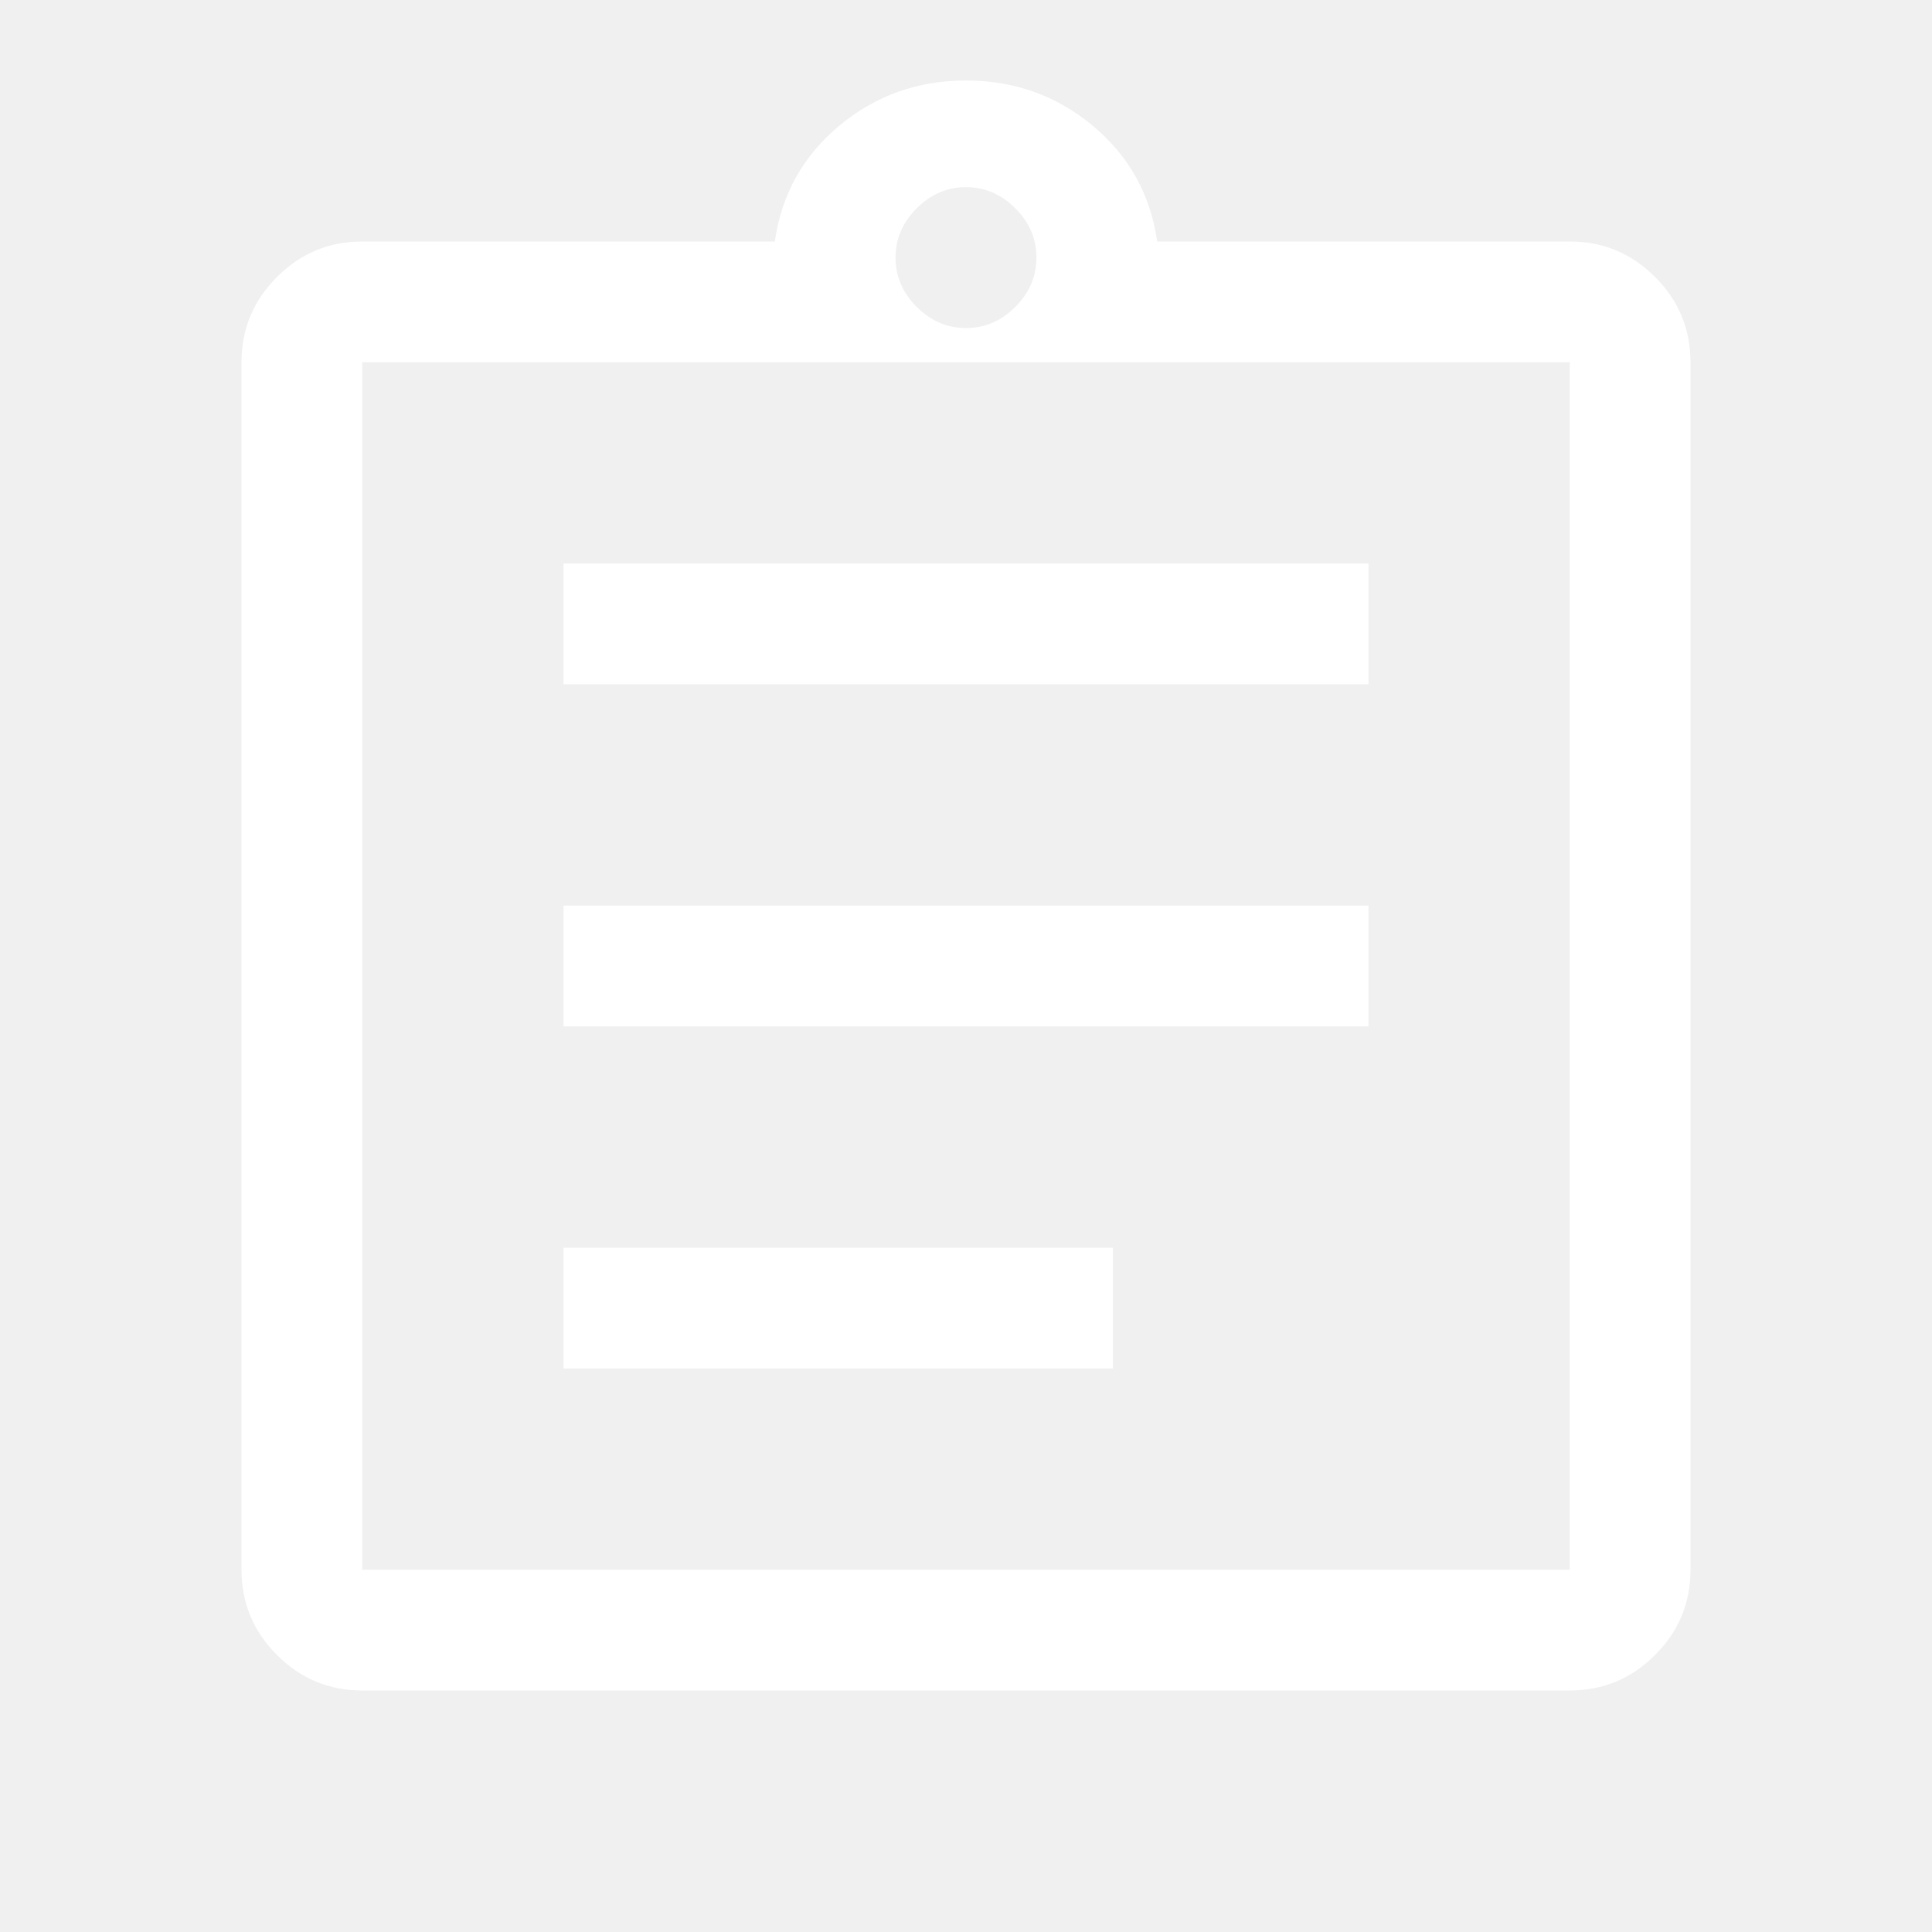
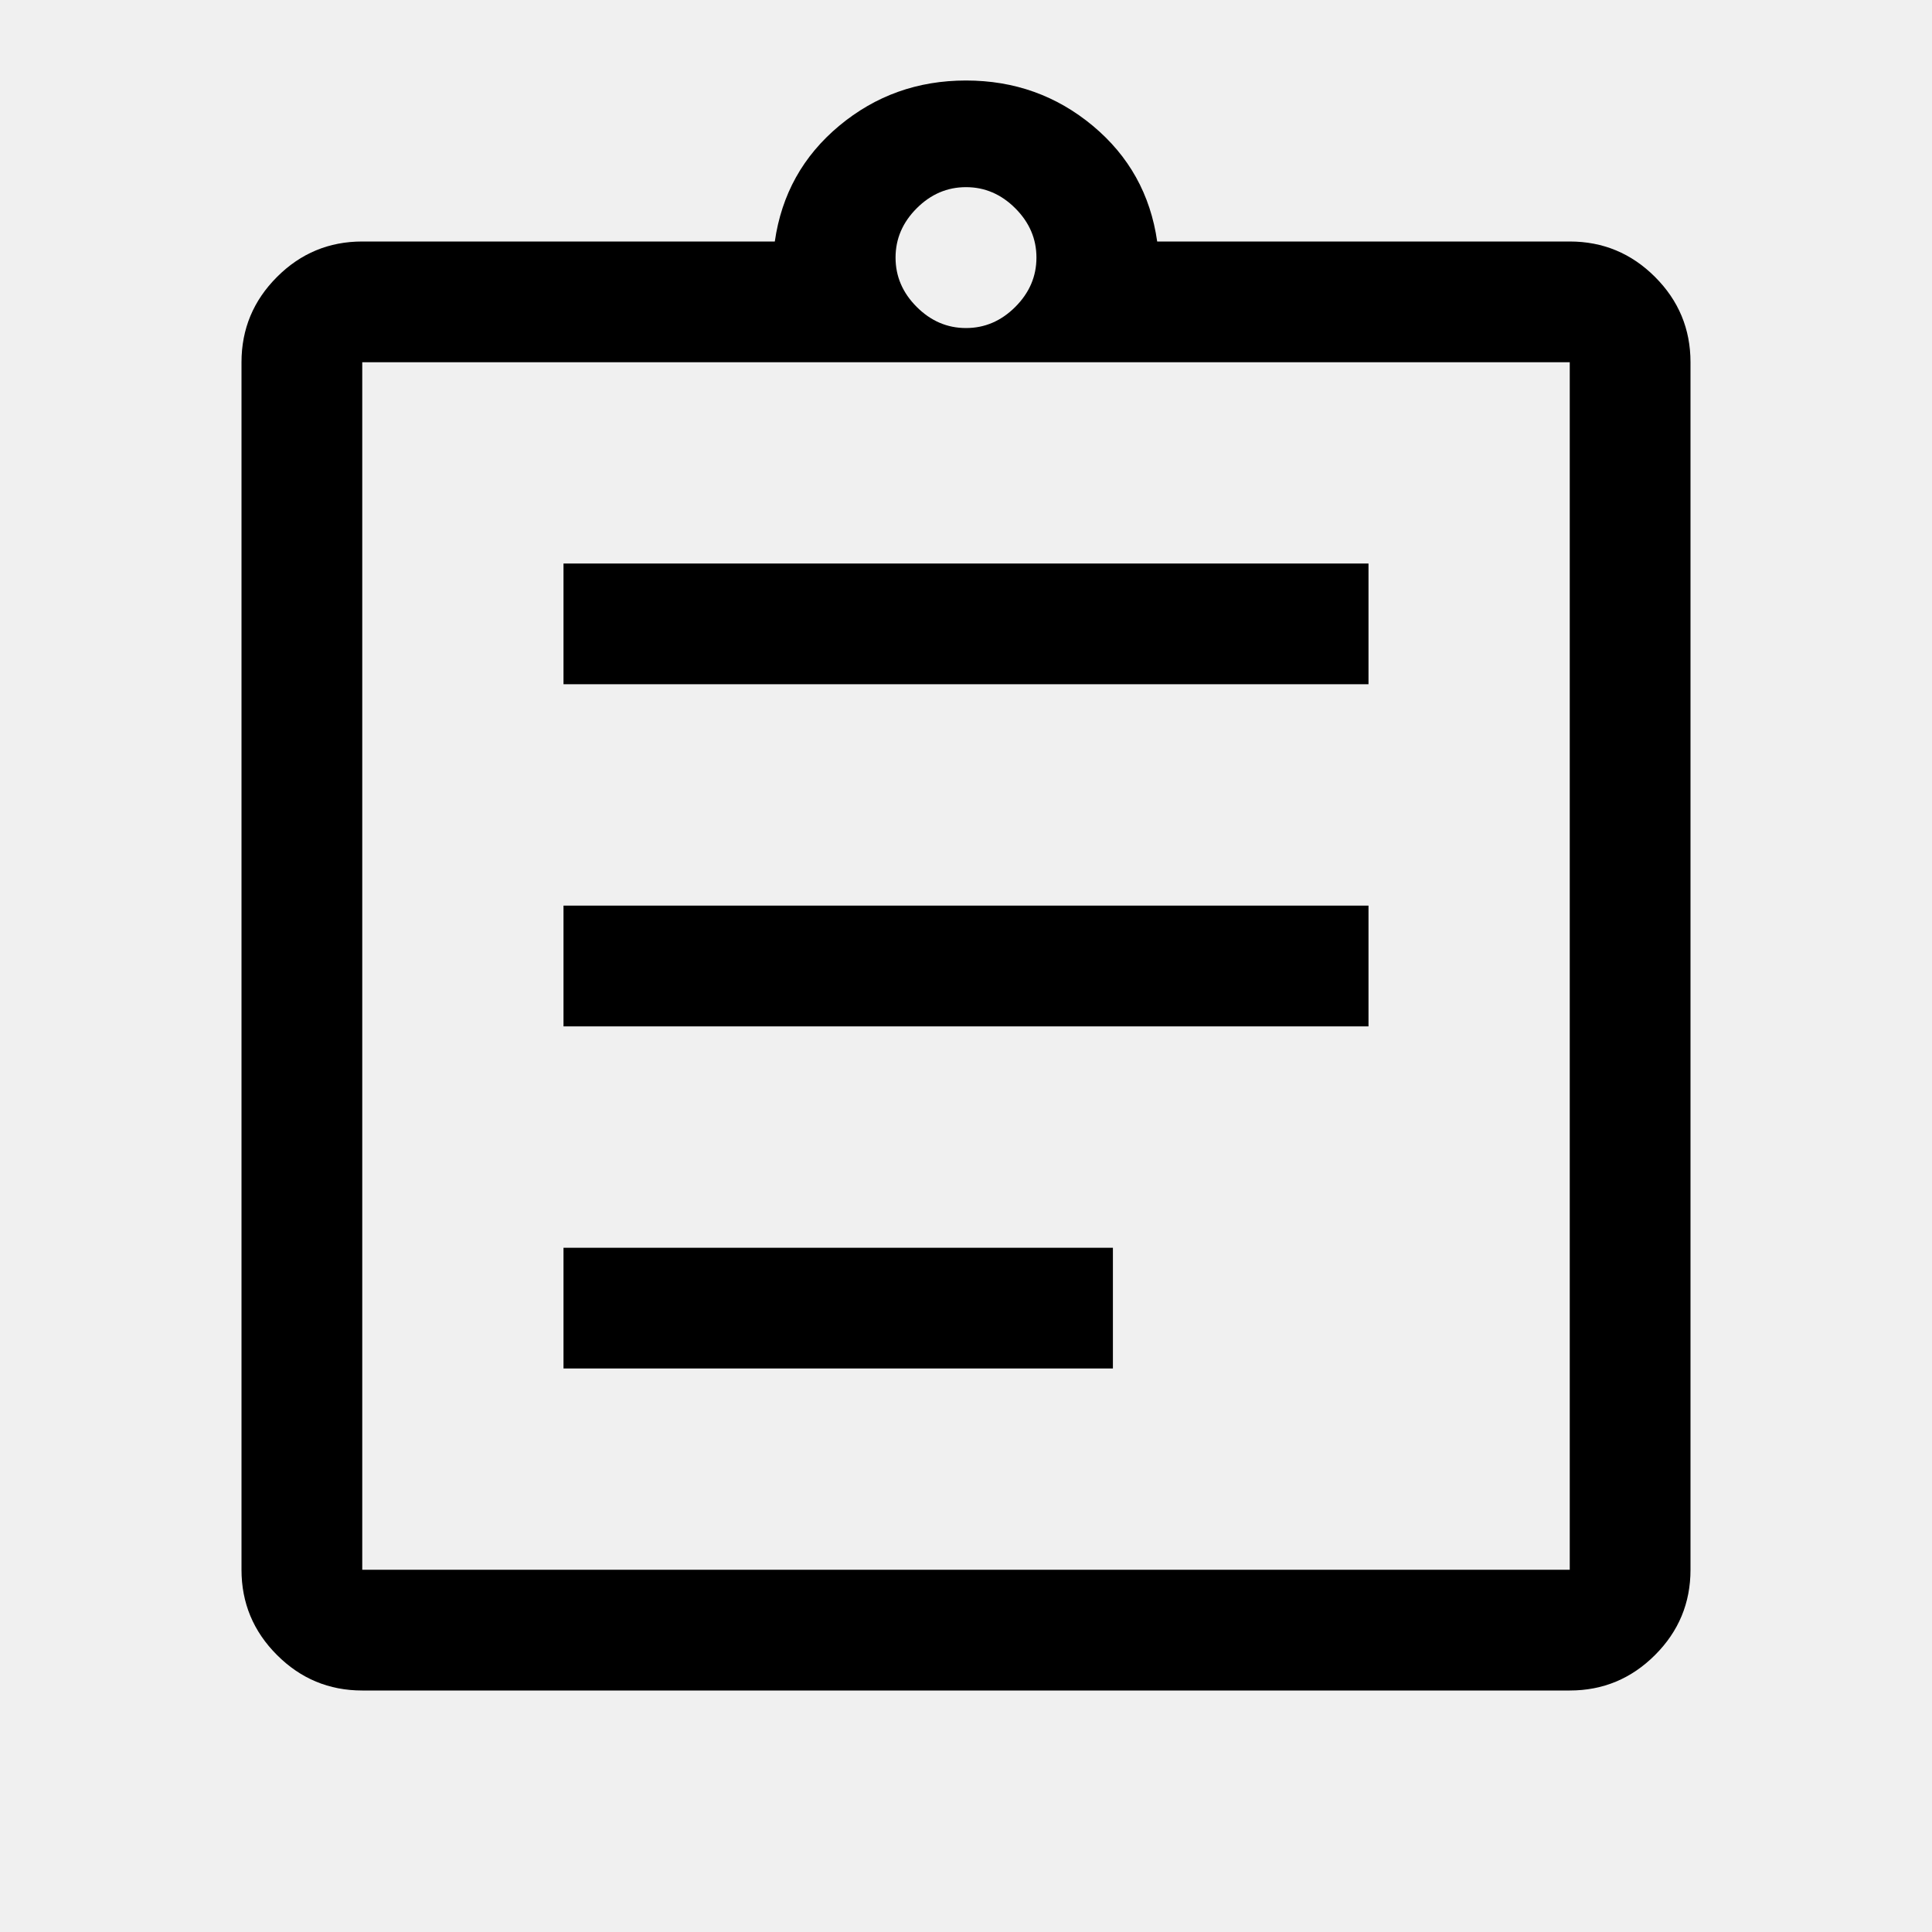
<svg xmlns="http://www.w3.org/2000/svg" width="54" height="54" viewBox="0 0 54 54" fill="none">
  <mask id="mask0_1593_151" style="mask-type:alpha" maskUnits="userSpaceOnUse" x="0" y="0" width="54" height="54">
    <rect width="54" height="54" fill="#D9D9D9" />
  </mask>
  <g mask="url(#mask0_1593_151)">
-     <path d="M10.125 47.25C9.197 47.25 8.402 46.919 7.742 46.258C7.081 45.598 6.75 44.803 6.75 43.875V10.125C6.75 9.197 7.081 8.402 7.742 7.741C8.402 7.08 9.197 6.75 10.125 6.75H21.656C21.844 5.438 22.444 4.359 23.456 3.516C24.469 2.672 25.65 2.25 27 2.25C28.35 2.25 29.531 2.672 30.544 3.516C31.556 4.359 32.156 5.438 32.344 6.75H43.875C44.803 6.75 45.598 7.08 46.259 7.741C46.92 8.402 47.25 9.197 47.25 10.125V43.875C47.25 44.803 46.92 45.598 46.259 46.258C45.598 46.919 44.803 47.25 43.875 47.25H10.125ZM10.125 43.875H43.875V10.125H10.125V43.875ZM15.75 38.25H31.106V34.875H15.75V38.25ZM15.75 28.688H38.25V25.312H15.75V28.688ZM15.75 19.125H38.25V15.75H15.75V19.125ZM28.378 8.578C28.772 8.184 28.969 7.725 28.969 7.2C28.969 6.675 28.772 6.216 28.378 5.822C27.984 5.428 27.525 5.231 27 5.231C26.475 5.231 26.016 5.428 25.622 5.822C25.228 6.216 25.031 6.675 25.031 7.2C25.031 7.725 25.228 8.184 25.622 8.578C26.016 8.972 26.475 9.169 27 9.169C27.525 9.169 27.984 8.972 28.378 8.578Z" fill="white" />
+     <path d="M10.125 47.25C9.197 47.25 8.402 46.919 7.742 46.258C7.081 45.598 6.75 44.803 6.75 43.875V10.125C6.75 9.197 7.081 8.402 7.742 7.741C8.402 7.08 9.197 6.75 10.125 6.75H21.656C21.844 5.438 22.444 4.359 23.456 3.516C24.469 2.672 25.65 2.25 27 2.25C28.35 2.25 29.531 2.672 30.544 3.516C31.556 4.359 32.156 5.438 32.344 6.75H43.875C44.803 6.75 45.598 7.08 46.259 7.741C46.92 8.402 47.25 9.197 47.25 10.125V43.875C47.25 44.803 46.92 45.598 46.259 46.258C45.598 46.919 44.803 47.25 43.875 47.25H10.125ZM10.125 43.875H43.875V10.125H10.125V43.875ZM15.75 38.25H31.106V34.875H15.75V38.25ZM15.75 28.688H38.25V25.312H15.75V28.688ZM15.75 19.125H38.25V15.75H15.75V19.125ZM28.378 8.578C28.772 8.184 28.969 7.725 28.969 7.2C28.969 6.675 28.772 6.216 28.378 5.822C27.984 5.428 27.525 5.231 27 5.231C26.475 5.231 26.016 5.428 25.622 5.822C25.228 6.216 25.031 6.675 25.031 7.2C25.031 7.725 25.228 8.184 25.622 8.578C26.016 8.972 26.475 9.169 27 9.169C27.525 9.169 27.984 8.972 28.378 8.578Z" fill="currentColor" />
  </g>
</svg>
